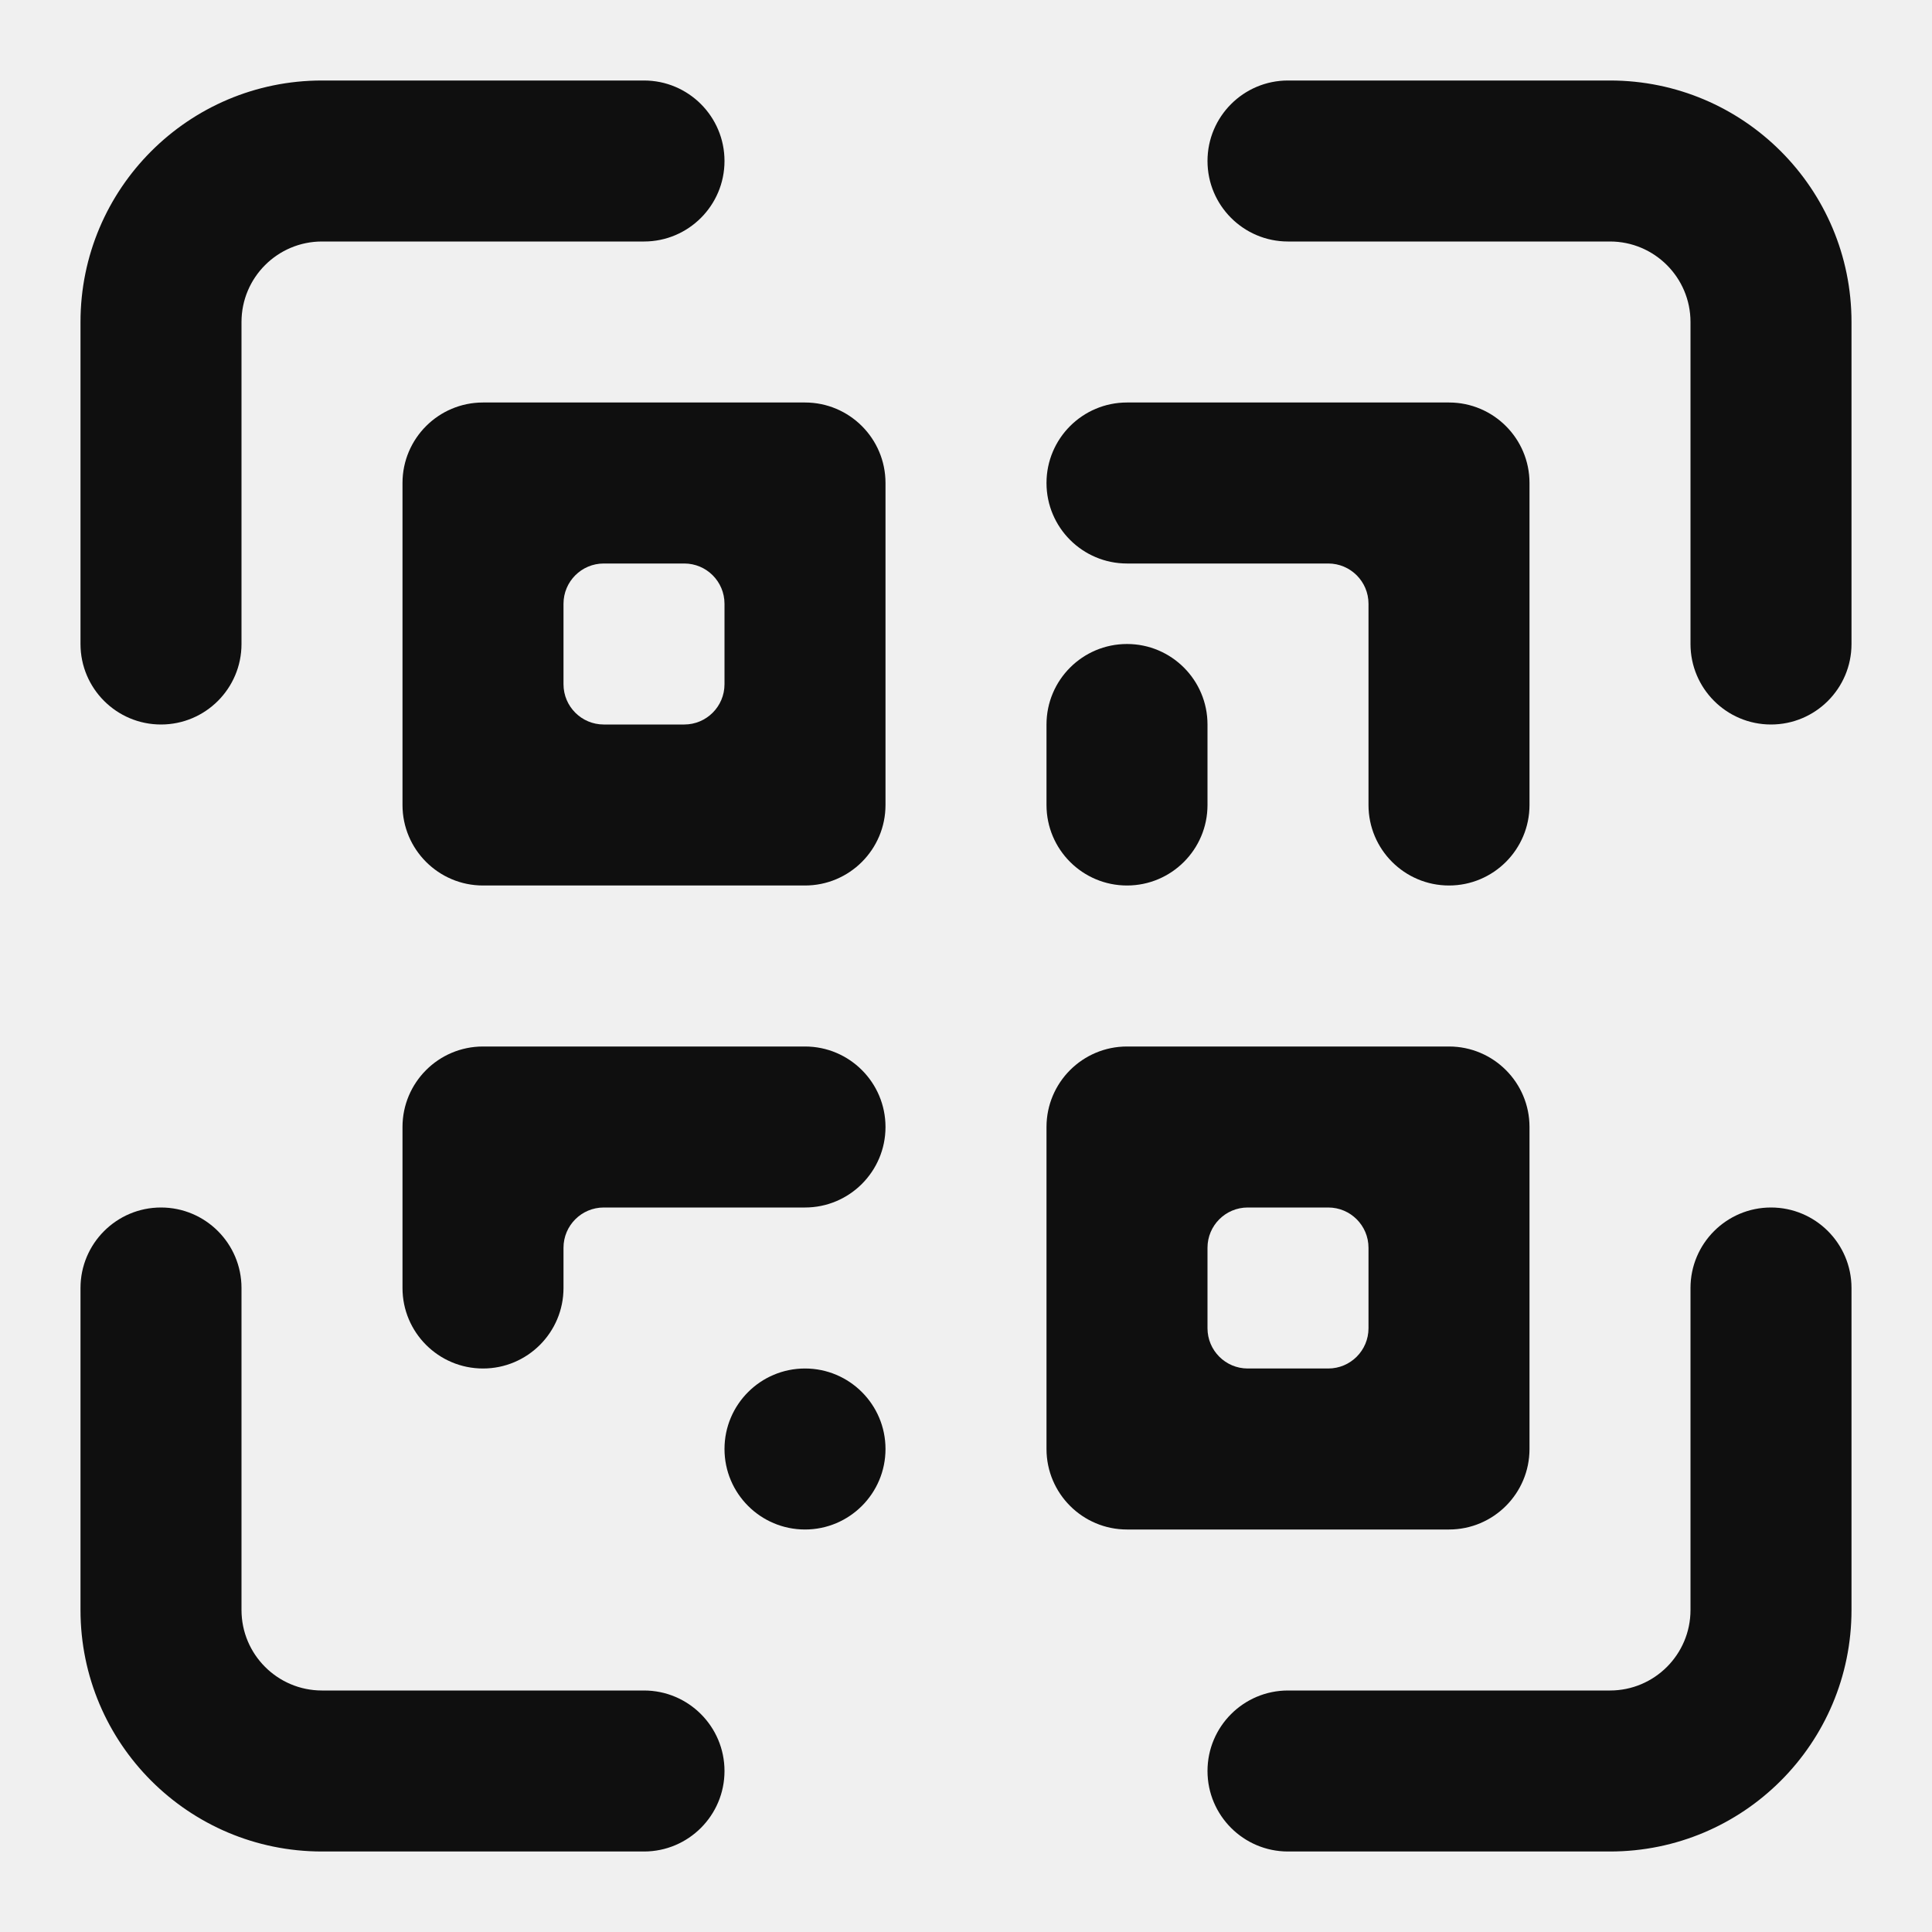
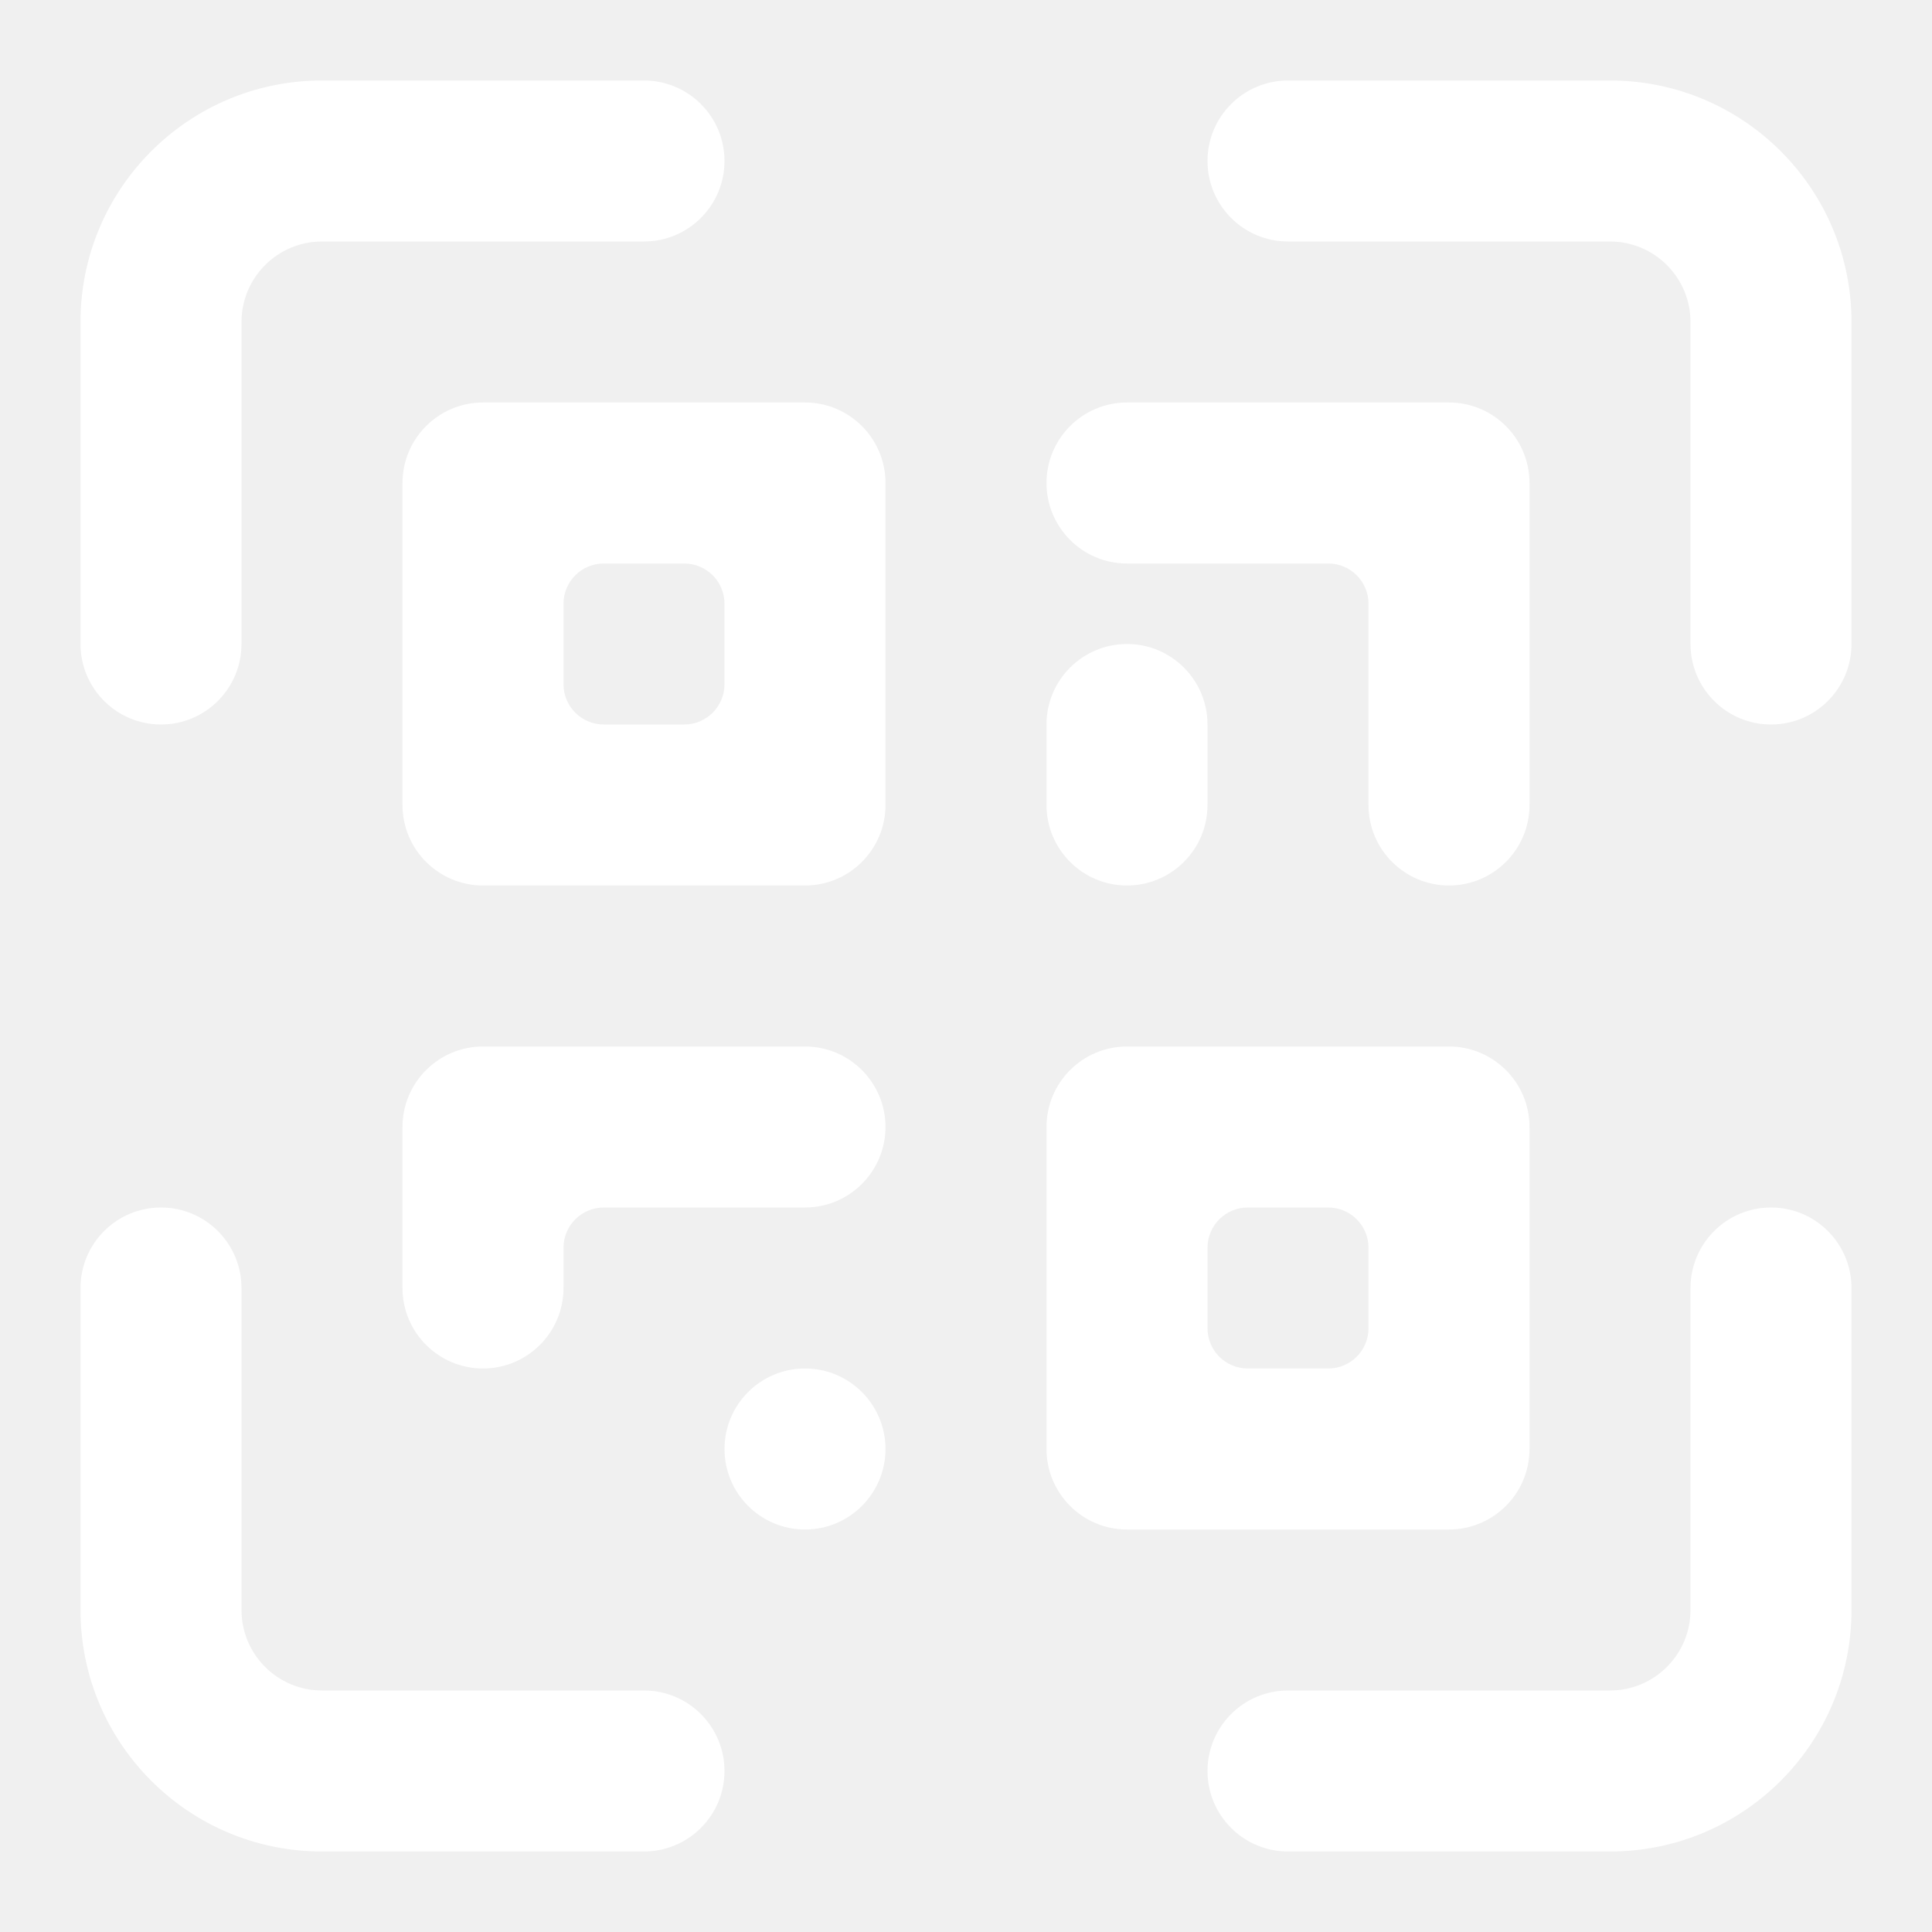
<svg xmlns="http://www.w3.org/2000/svg" width="800px" height="800px" viewBox="0 0 24 24" fill="none">
-   <path d="M23 4C23 2.343 21.657 1 20 1H16C15.448 1 15 1.448 15 2C15 2.552 15.448 3 16 3H20C20.552 3 21 3.448 21 4V8C21 8.552 21.448 9 22 9C22.552 9 23 8.552 23 8V4Z" fill="#0F0F0F" />
-   <path d="M23 16C23 15.448 22.552 15 22 15C21.448 15 21 15.448 21 16V20C21 20.552 20.552 21 20 21H16C15.448 21 15 21.448 15 22C15 22.552 15.448 23 16 23H20C21.657 23 23 21.657 23 20V16Z" fill="#0F0F0F" />
-   <path d="M4 21C3.448 21 3 20.552 3 20V16C3 15.448 2.552 15 2 15C1.448 15 1 15.448 1 16V20C1 21.657 2.343 23 4 23H8C8.552 23 9 22.552 9 22C9 21.448 8.552 21 8 21H4Z" fill="#0F0F0F" />
-   <path d="M1 8C1 8.552 1.448 9 2 9C2.552 9 3 8.552 3 8V4C3 3.448 3.448 3 4 3H8C8.552 3 9 2.552 9 2C9 1.448 8.552 1 8 1H4C2.343 1 1 2.343 1 4V8Z" fill="#0F0F0F" />
-   <path fill-rule="evenodd" clip-rule="evenodd" d="M11 6C11 5.448 10.552 5 10 5H6C5.448 5 5 5.448 5 6V10C5 10.552 5.448 11 6 11H10C10.552 11 11 10.552 11 10V6ZM9 7.5C9 7.224 8.776 7 8.5 7H7.5C7.224 7 7 7.224 7 7.5V8.5C7 8.776 7.224 9 7.5 9H8.5C8.776 9 9 8.776 9 8.5V7.5Z" fill="#0F0F0F" />
-   <path fill-rule="evenodd" clip-rule="evenodd" d="M18 13C18.552 13 19 13.448 19 14V18C19 18.552 18.552 19 18 19H14C13.448 19 13 18.552 13 18V14C13 13.448 13.448 13 14 13H18ZM15 15.5C15 15.224 15.224 15 15.5 15H16.5C16.776 15 17 15.224 17 15.5V16.5C17 16.776 16.776 17 16.5 17H15.5C15.224 17 15 16.776 15 16.5V15.5Z" fill="#0F0F0F" />
-   <path d="M14 5C13.448 5 13 5.448 13 6C13 6.552 13.448 7 14 7H16.5C16.776 7 17 7.224 17 7.5V10C17 10.552 17.448 11 18 11C18.552 11 19 10.552 19 10V6C19 5.448 18.552 5 18 5H14Z" fill="#0F0F0F" />
-   <path d="M14 8C13.448 8 13 8.448 13 9V10C13 10.552 13.448 11 14 11C14.552 11 15 10.552 15 10V9C15 8.448 14.552 8 14 8Z" fill="#0F0F0F" />
-   <path d="M6 13C5.448 13 5 13.448 5 14V16C5 16.552 5.448 17 6 17C6.552 17 7 16.552 7 16V15.5C7 15.224 7.224 15 7.5 15H10C10.552 15 11 14.552 11 14C11 13.448 10.552 13 10 13H6Z" fill="#0F0F0F" />
-   <path d="M10 17C9.448 17 9 17.448 9 18C9 18.552 9.448 19 10 19C10.552 19 11 18.552 11 18C11 17.448 10.552 17 10 17Z" fill="#0F0F0F" />
+   <path d="M23 4C23 2.343 21.657 1 20 1H16C15.448 1 15 1.448 15 2C15 2.552 15.448 3 16 3H20C20.552 3 21 3.448 21 4V8C21 8.552 21.448 9 22 9C22.552 9 23 8.552 23 8V4Z" fill="white" />
+   <path d="M23 16C23 15.448 22.552 15 22 15C21.448 15 21 15.448 21 16V20C21 20.552 20.552 21 20 21H16C15.448 21 15 21.448 15 22C15 22.552 15.448 23 16 23H20C21.657 23 23 21.657 23 20V16Z" fill="white" />
+   <path d="M4 21C3.448 21 3 20.552 3 20V16C3 15.448 2.552 15 2 15C1.448 15 1 15.448 1 16V20C1 21.657 2.343 23 4 23H8C8.552 23 9 22.552 9 22C9 21.448 8.552 21 8 21H4Z" fill="white" />
+   <path d="M1 8C1 8.552 1.448 9 2 9C2.552 9 3 8.552 3 8V4C3 3.448 3.448 3 4 3H8C8.552 3 9 2.552 9 2C9 1.448 8.552 1 8 1H4C2.343 1 1 2.343 1 4V8Z" fill="white" />
+   <path fill-rule="evenodd" clip-rule="evenodd" d="M11 6C11 5.448 10.552 5 10 5H6C5.448 5 5 5.448 5 6V10C5 10.552 5.448 11 6 11H10C10.552 11 11 10.552 11 10V6ZM9 7.5C9 7.224 8.776 7 8.5 7H7.5C7.224 7 7 7.224 7 7.5V8.5C7 8.776 7.224 9 7.5 9H8.5C8.776 9 9 8.776 9 8.5V7.5Z" fill="white" />
+   <path fill-rule="evenodd" clip-rule="evenodd" d="M18 13C18.552 13 19 13.448 19 14V18C19 18.552 18.552 19 18 19H14C13.448 19 13 18.552 13 18V14C13 13.448 13.448 13 14 13H18ZM15 15.5C15 15.224 15.224 15 15.5 15H16.5C16.776 15 17 15.224 17 15.5V16.5C17 16.776 16.776 17 16.5 17H15.5C15.224 17 15 16.776 15 16.5V15.5Z" fill="white" />
+   <path d="M14 5C13.448 5 13 5.448 13 6C13 6.552 13.448 7 14 7H16.5C16.776 7 17 7.224 17 7.5V10C17 10.552 17.448 11 18 11C18.552 11 19 10.552 19 10V6C19 5.448 18.552 5 18 5H14Z" fill="white" />
+   <path d="M14 8C13.448 8 13 8.448 13 9V10C13 10.552 13.448 11 14 11C14.552 11 15 10.552 15 10V9C15 8.448 14.552 8 14 8Z" fill="white" />
+   <path d="M6 13C5.448 13 5 13.448 5 14V16C5 16.552 5.448 17 6 17C6.552 17 7 16.552 7 16V15.5C7 15.224 7.224 15 7.5 15H10C10.552 15 11 14.552 11 14C11 13.448 10.552 13 10 13H6Z" fill="white" />
+   <path d="M10 17C9.448 17 9 17.448 9 18C9 18.552 9.448 19 10 19C10.552 19 11 18.552 11 18C11 17.448 10.552 17 10 17Z" fill="white" />
</svg>
